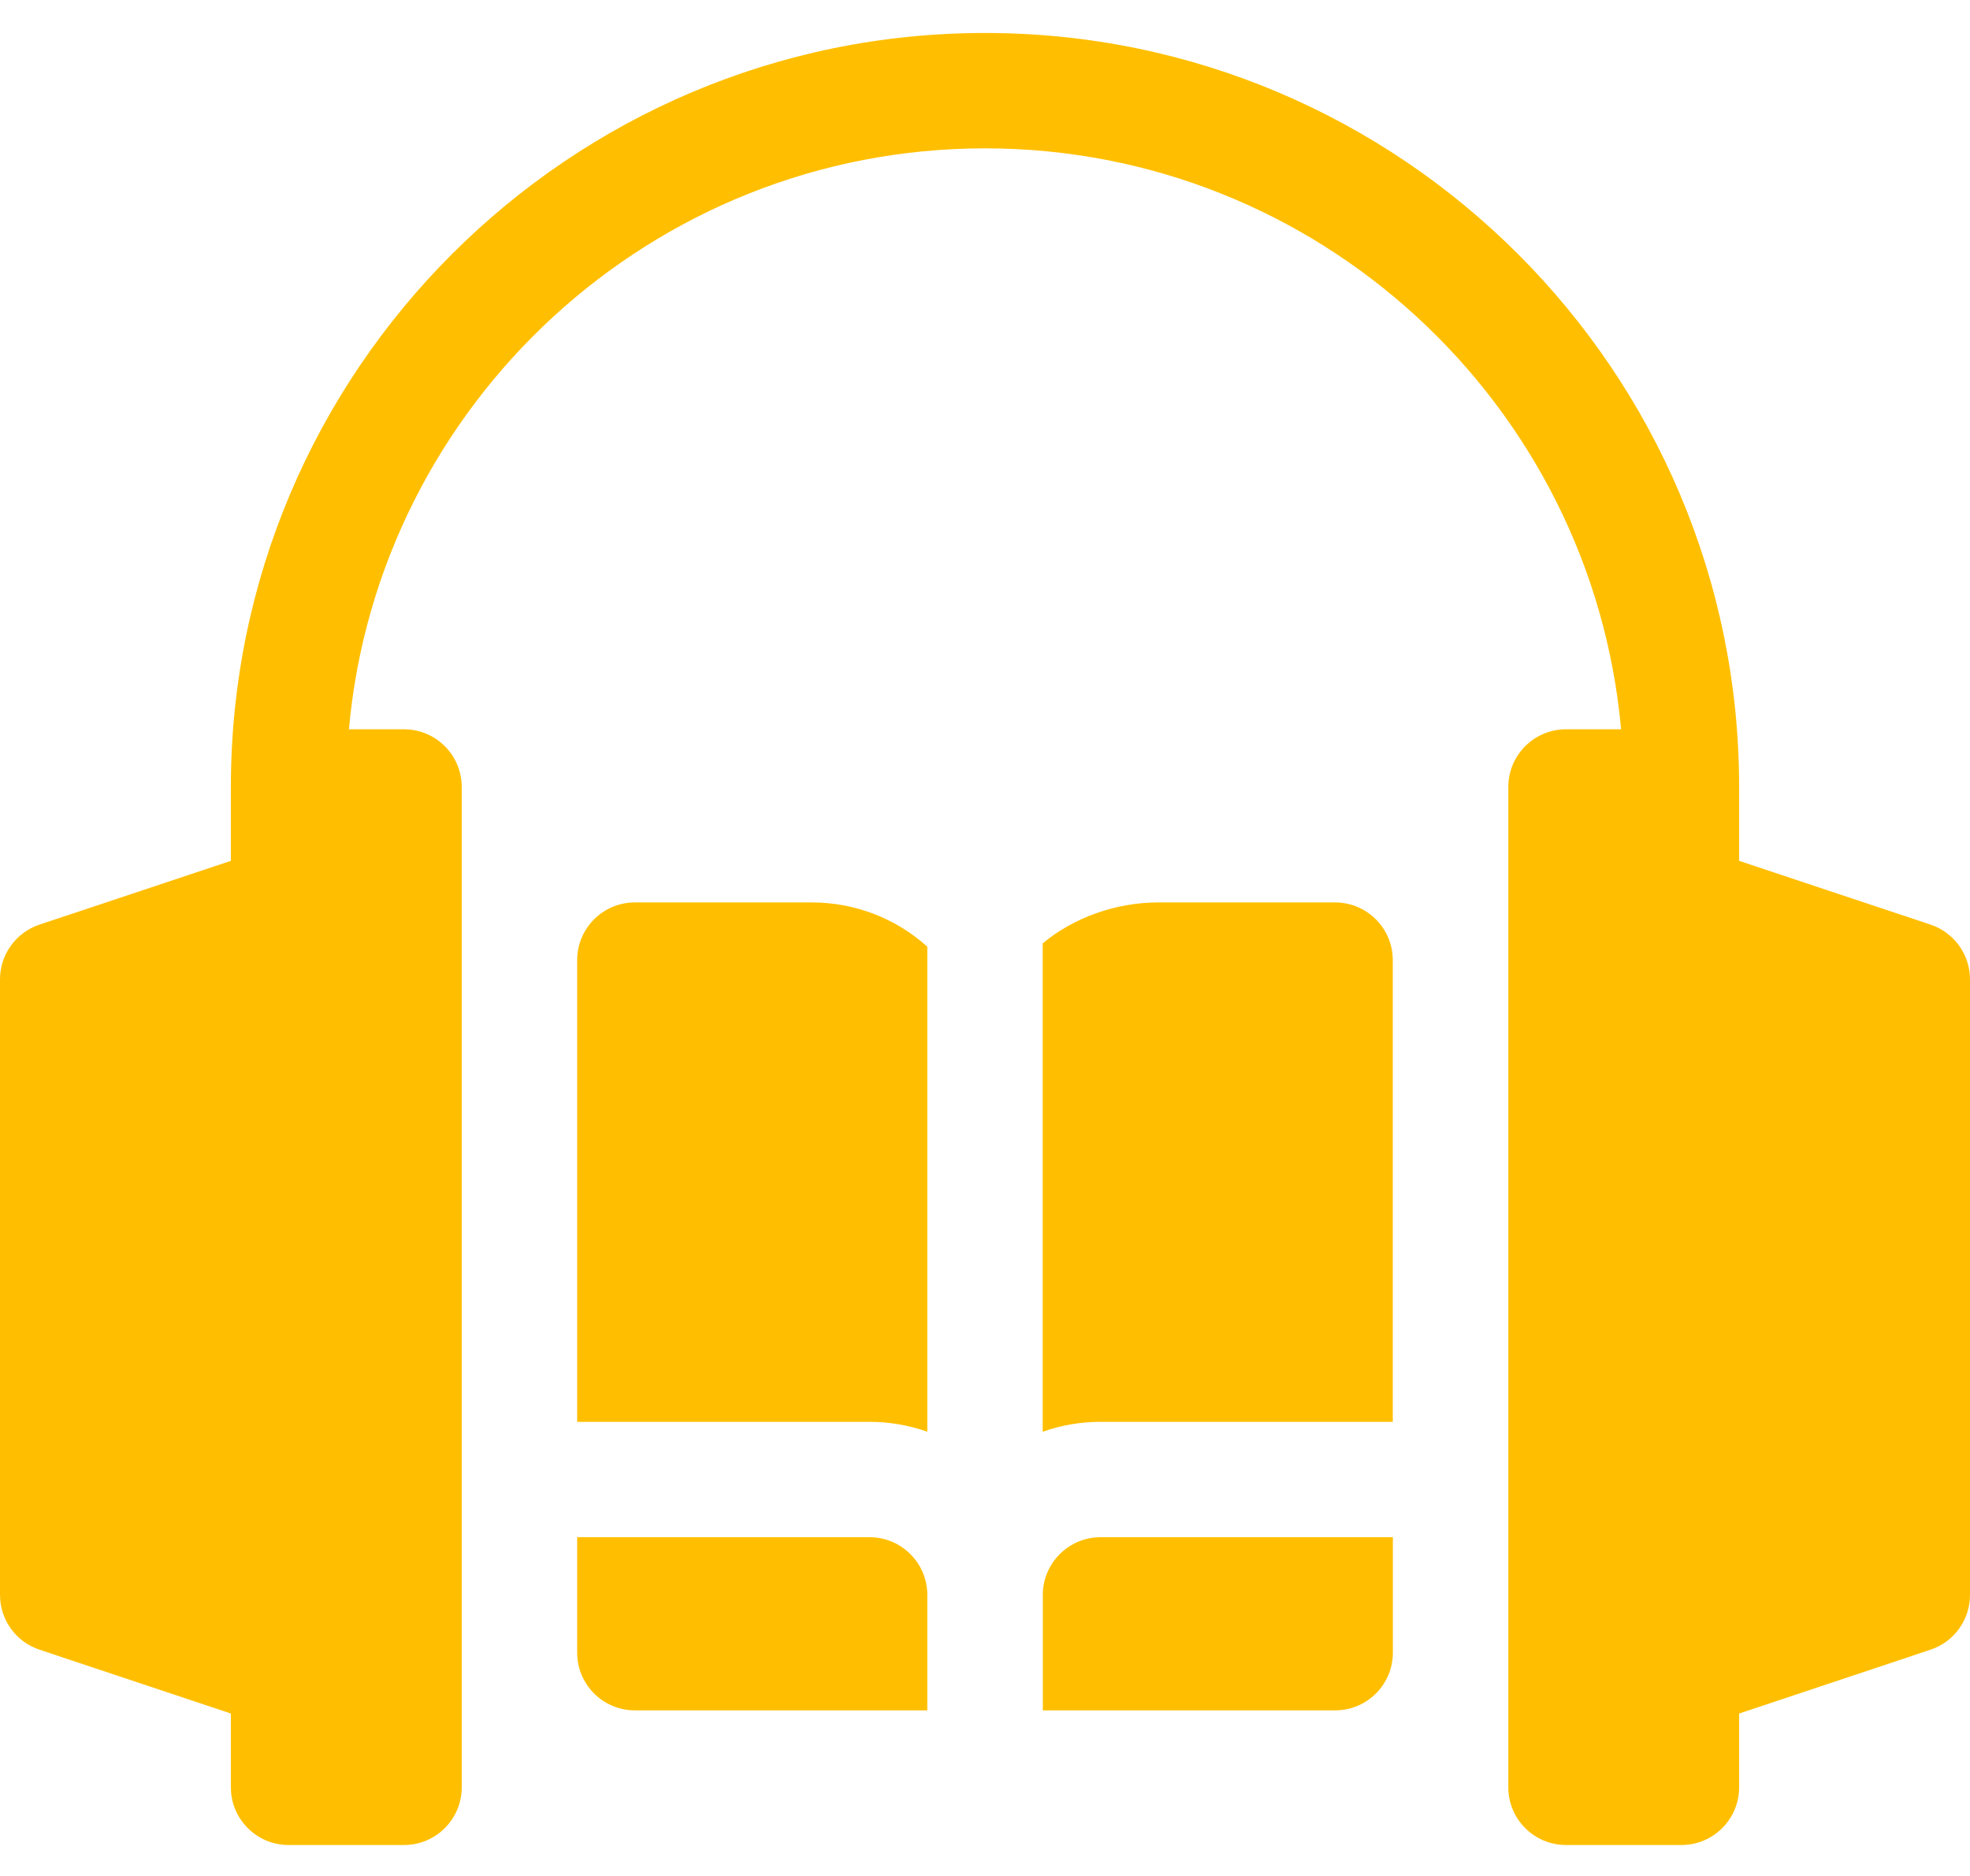
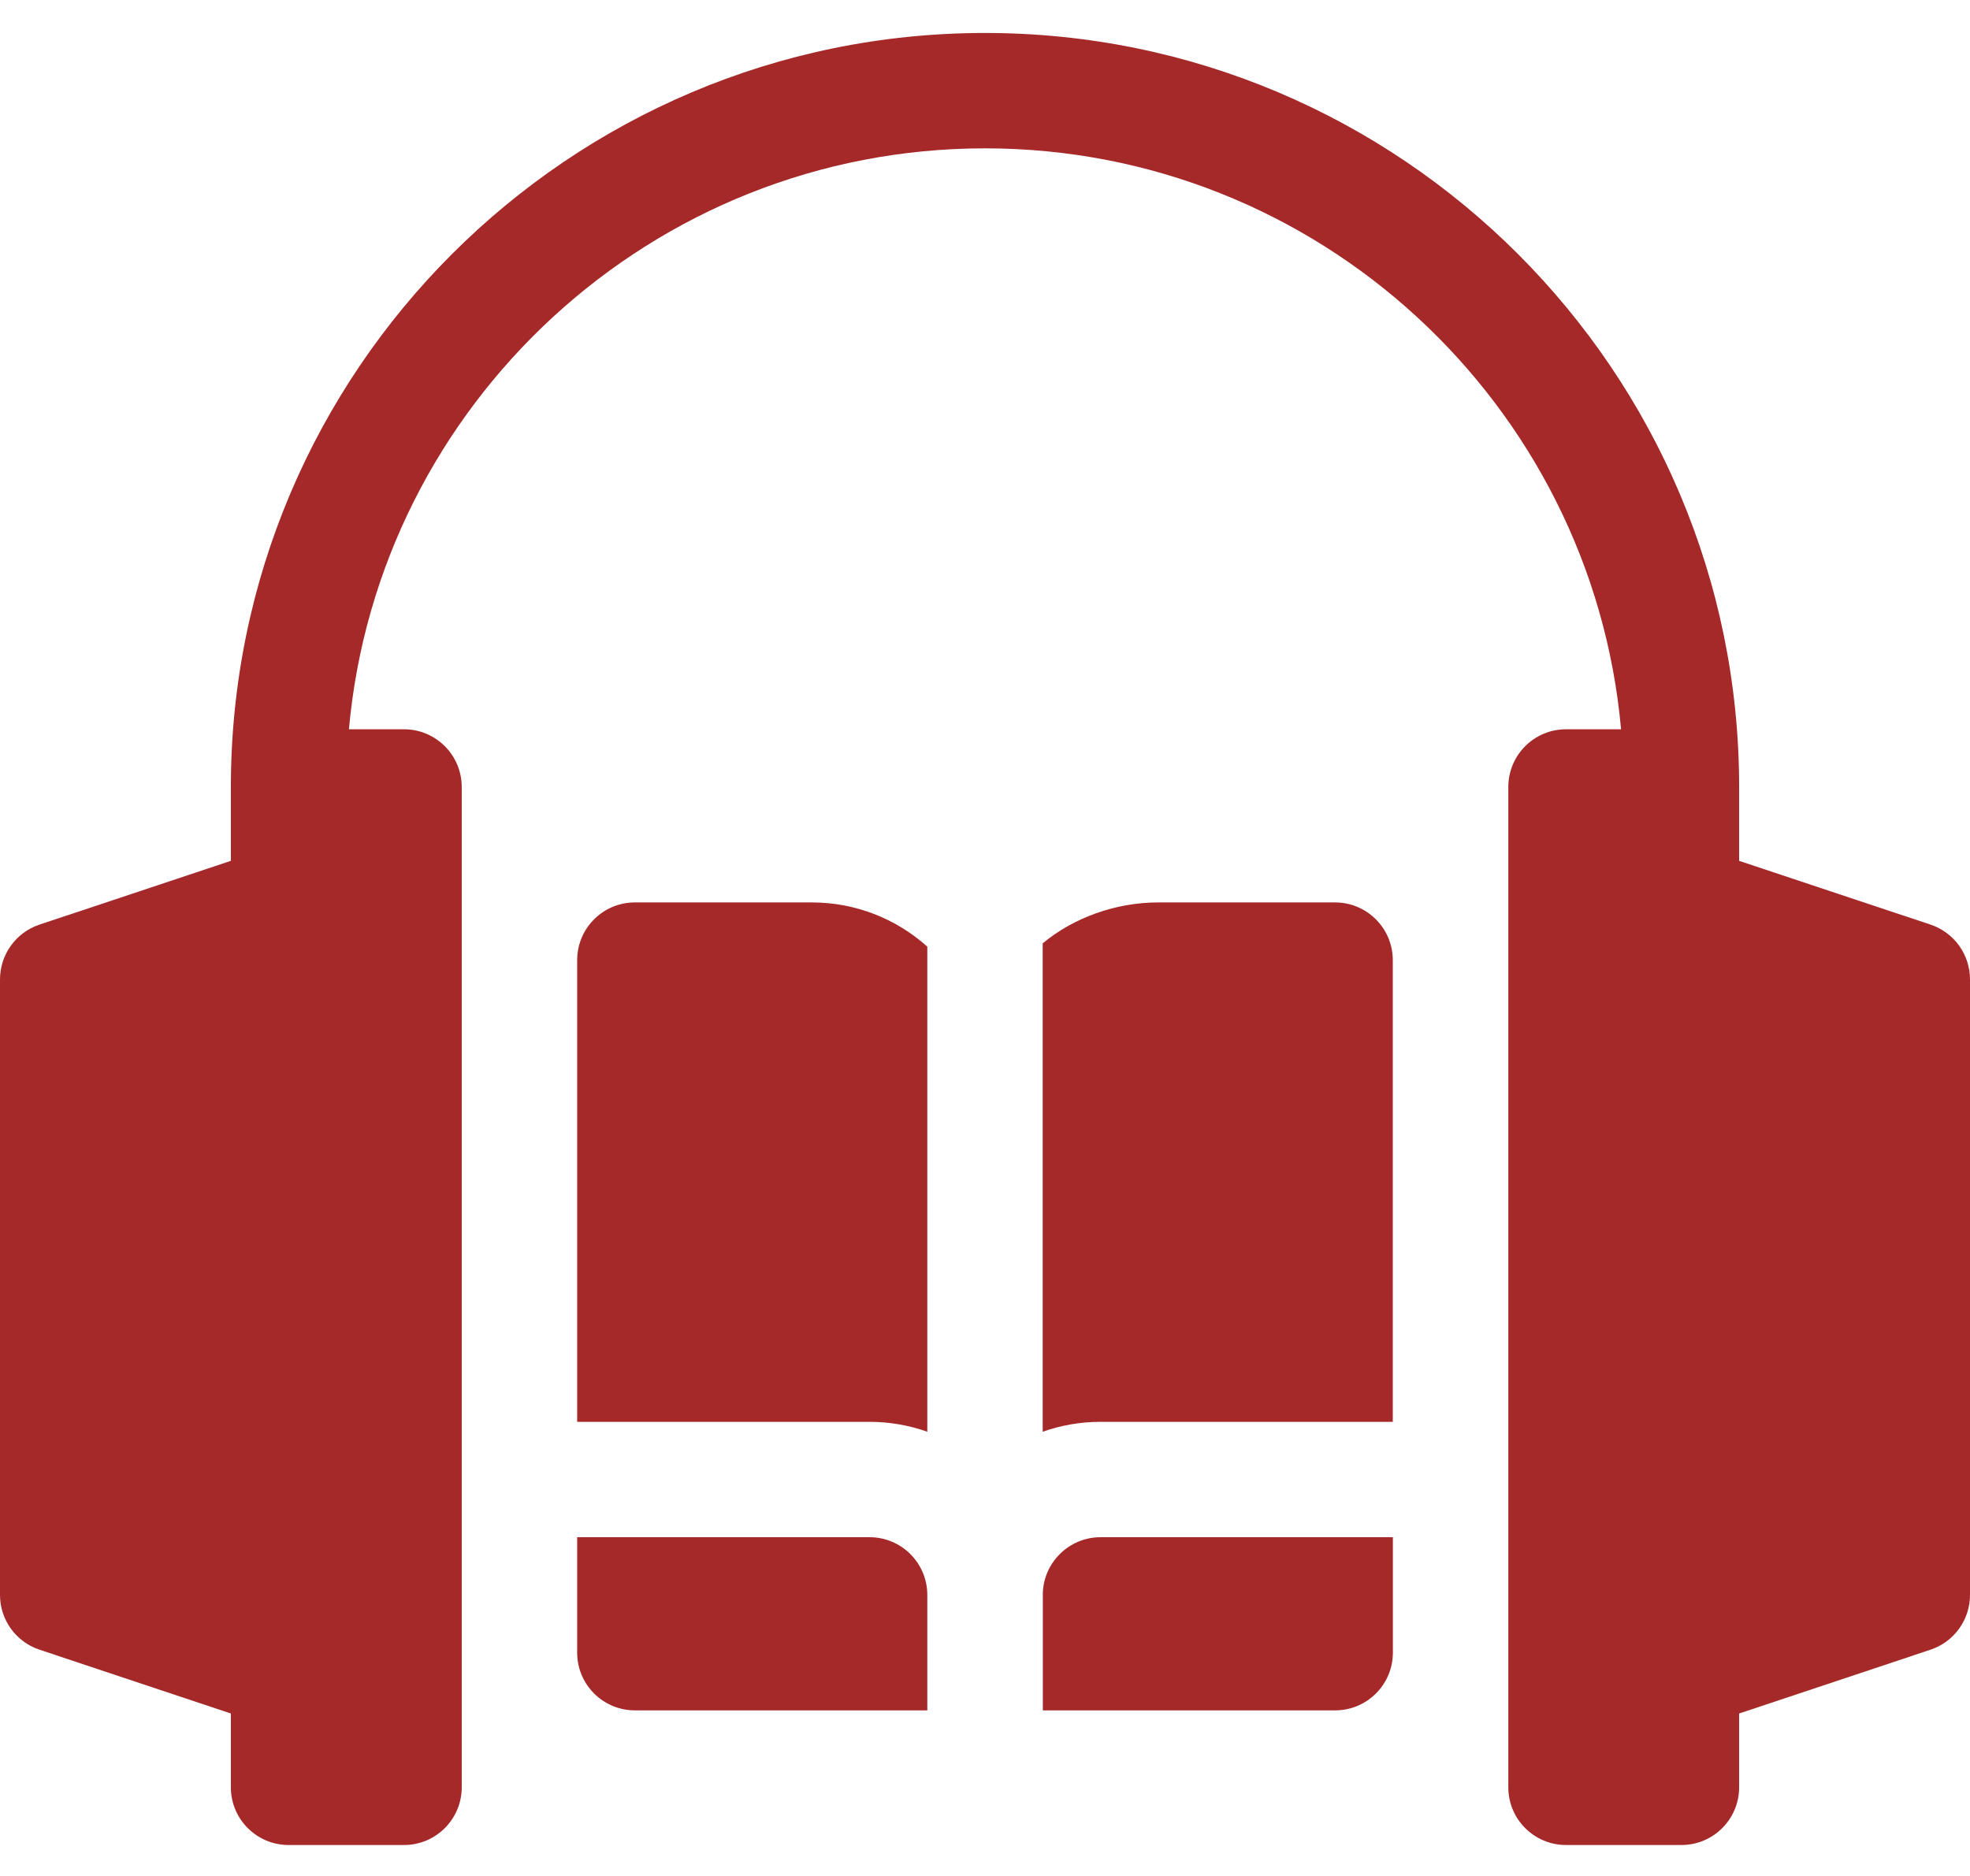
<svg xmlns="http://www.w3.org/2000/svg" width="42" height="40" viewBox="0 0 42 40" fill="none">
-   <path d="M41.159 19.715L37.078 18.355V16.781C37.078 7.915 29.866 0.703 21 0.703C12.134 0.703 4.922 7.915 4.922 16.781V18.355L0.841 19.715C0.339 19.883 0 20.353 0 20.883V34.008C0 34.538 0.339 35.008 0.841 35.175L4.922 36.536V38.11C4.922 38.789 5.473 39.34 6.152 39.34H8.613C9.293 39.34 9.844 38.789 9.844 38.11V16.781C9.844 16.101 9.293 15.55 8.613 15.55H7.439C8.063 8.616 13.906 3.163 21 3.163C28.094 3.163 33.937 8.616 34.561 15.55H33.387C32.707 15.55 32.157 16.101 32.157 16.781V38.11C32.157 38.789 32.707 39.34 33.387 39.34H35.848C36.527 39.34 37.078 38.789 37.078 38.11V36.536L41.159 35.175C41.661 35.008 42 34.538 42 34.008V20.883C42 20.353 41.661 19.883 41.159 19.715Z" fill="#FFBF00" />
-   <path d="M22.232 34.006C22.232 34.006 22.233 34.007 22.233 34.008V36.469H28.465C29.145 36.469 29.696 35.918 29.696 35.238V32.777H23.463C22.785 32.777 22.234 33.328 22.232 34.006Z" fill="#FFBF00" />
-   <path d="M18.54 32.777H12.305V35.238C12.305 35.918 12.856 36.469 13.535 36.469H19.77V34.008C19.77 34.007 19.77 34.006 19.77 34.006C19.769 33.328 19.218 32.777 18.54 32.777Z" fill="#FFBF00" />
-   <path d="M19.77 30.528V20.185C19.117 19.599 18.254 19.242 17.309 19.242H13.535C12.856 19.242 12.305 19.793 12.305 20.473V30.317H18.54C18.971 30.317 19.385 30.392 19.77 30.528Z" fill="#FFBF00" />
-   <path d="M28.463 19.242H24.691C23.785 19.242 22.88 19.571 22.23 20.115V30.528C22.615 30.392 23.029 30.317 23.461 30.317H29.694V20.473C29.694 19.793 29.143 19.242 28.463 19.242Z" fill="#FFBF00" />
+   <path d="M41.159 19.715L37.078 18.355V16.781C37.078 7.915 29.866 0.703 21 0.703C12.134 0.703 4.922 7.915 4.922 16.781V18.355L0.841 19.715C0.339 19.883 0 20.353 0 20.883V34.008C0 34.538 0.339 35.008 0.841 35.175L4.922 36.536V38.11C4.922 38.789 5.473 39.34 6.152 39.34H8.613C9.293 39.34 9.844 38.789 9.844 38.11V16.781C9.844 16.101 9.293 15.55 8.613 15.55H7.439C8.063 8.616 13.906 3.163 21 3.163C28.094 3.163 33.937 8.616 34.561 15.55H33.387C32.707 15.55 32.157 16.101 32.157 16.781V38.11C32.157 38.789 32.707 39.34 33.387 39.34H35.848C36.527 39.34 37.078 38.789 37.078 38.11V36.536L41.159 35.175C41.661 35.008 42 34.538 42 34.008V20.883C42 20.353 41.661 19.883 41.159 19.715Z" fill="#a62929" />
+   <path d="M22.232 34.006C22.232 34.006 22.233 34.007 22.233 34.008V36.469H28.465C29.145 36.469 29.696 35.918 29.696 35.238V32.777H23.463C22.785 32.777 22.234 33.328 22.232 34.006Z" fill="#a62929" />
+   <path d="M18.54 32.777H12.305V35.238C12.305 35.918 12.856 36.469 13.535 36.469H19.77V34.008C19.77 34.007 19.77 34.006 19.77 34.006C19.769 33.328 19.218 32.777 18.54 32.777Z" fill="#a62929" />
+   <path d="M19.77 30.528V20.185C19.117 19.599 18.254 19.242 17.309 19.242H13.535C12.856 19.242 12.305 19.793 12.305 20.473V30.317H18.54C18.971 30.317 19.385 30.392 19.77 30.528Z" fill="#a62929" />
+   <path d="M28.463 19.242H24.691C23.785 19.242 22.88 19.571 22.23 20.115V30.528C22.615 30.392 23.029 30.317 23.461 30.317H29.694V20.473C29.694 19.793 29.143 19.242 28.463 19.242Z" fill="#a62929" />
</svg>
